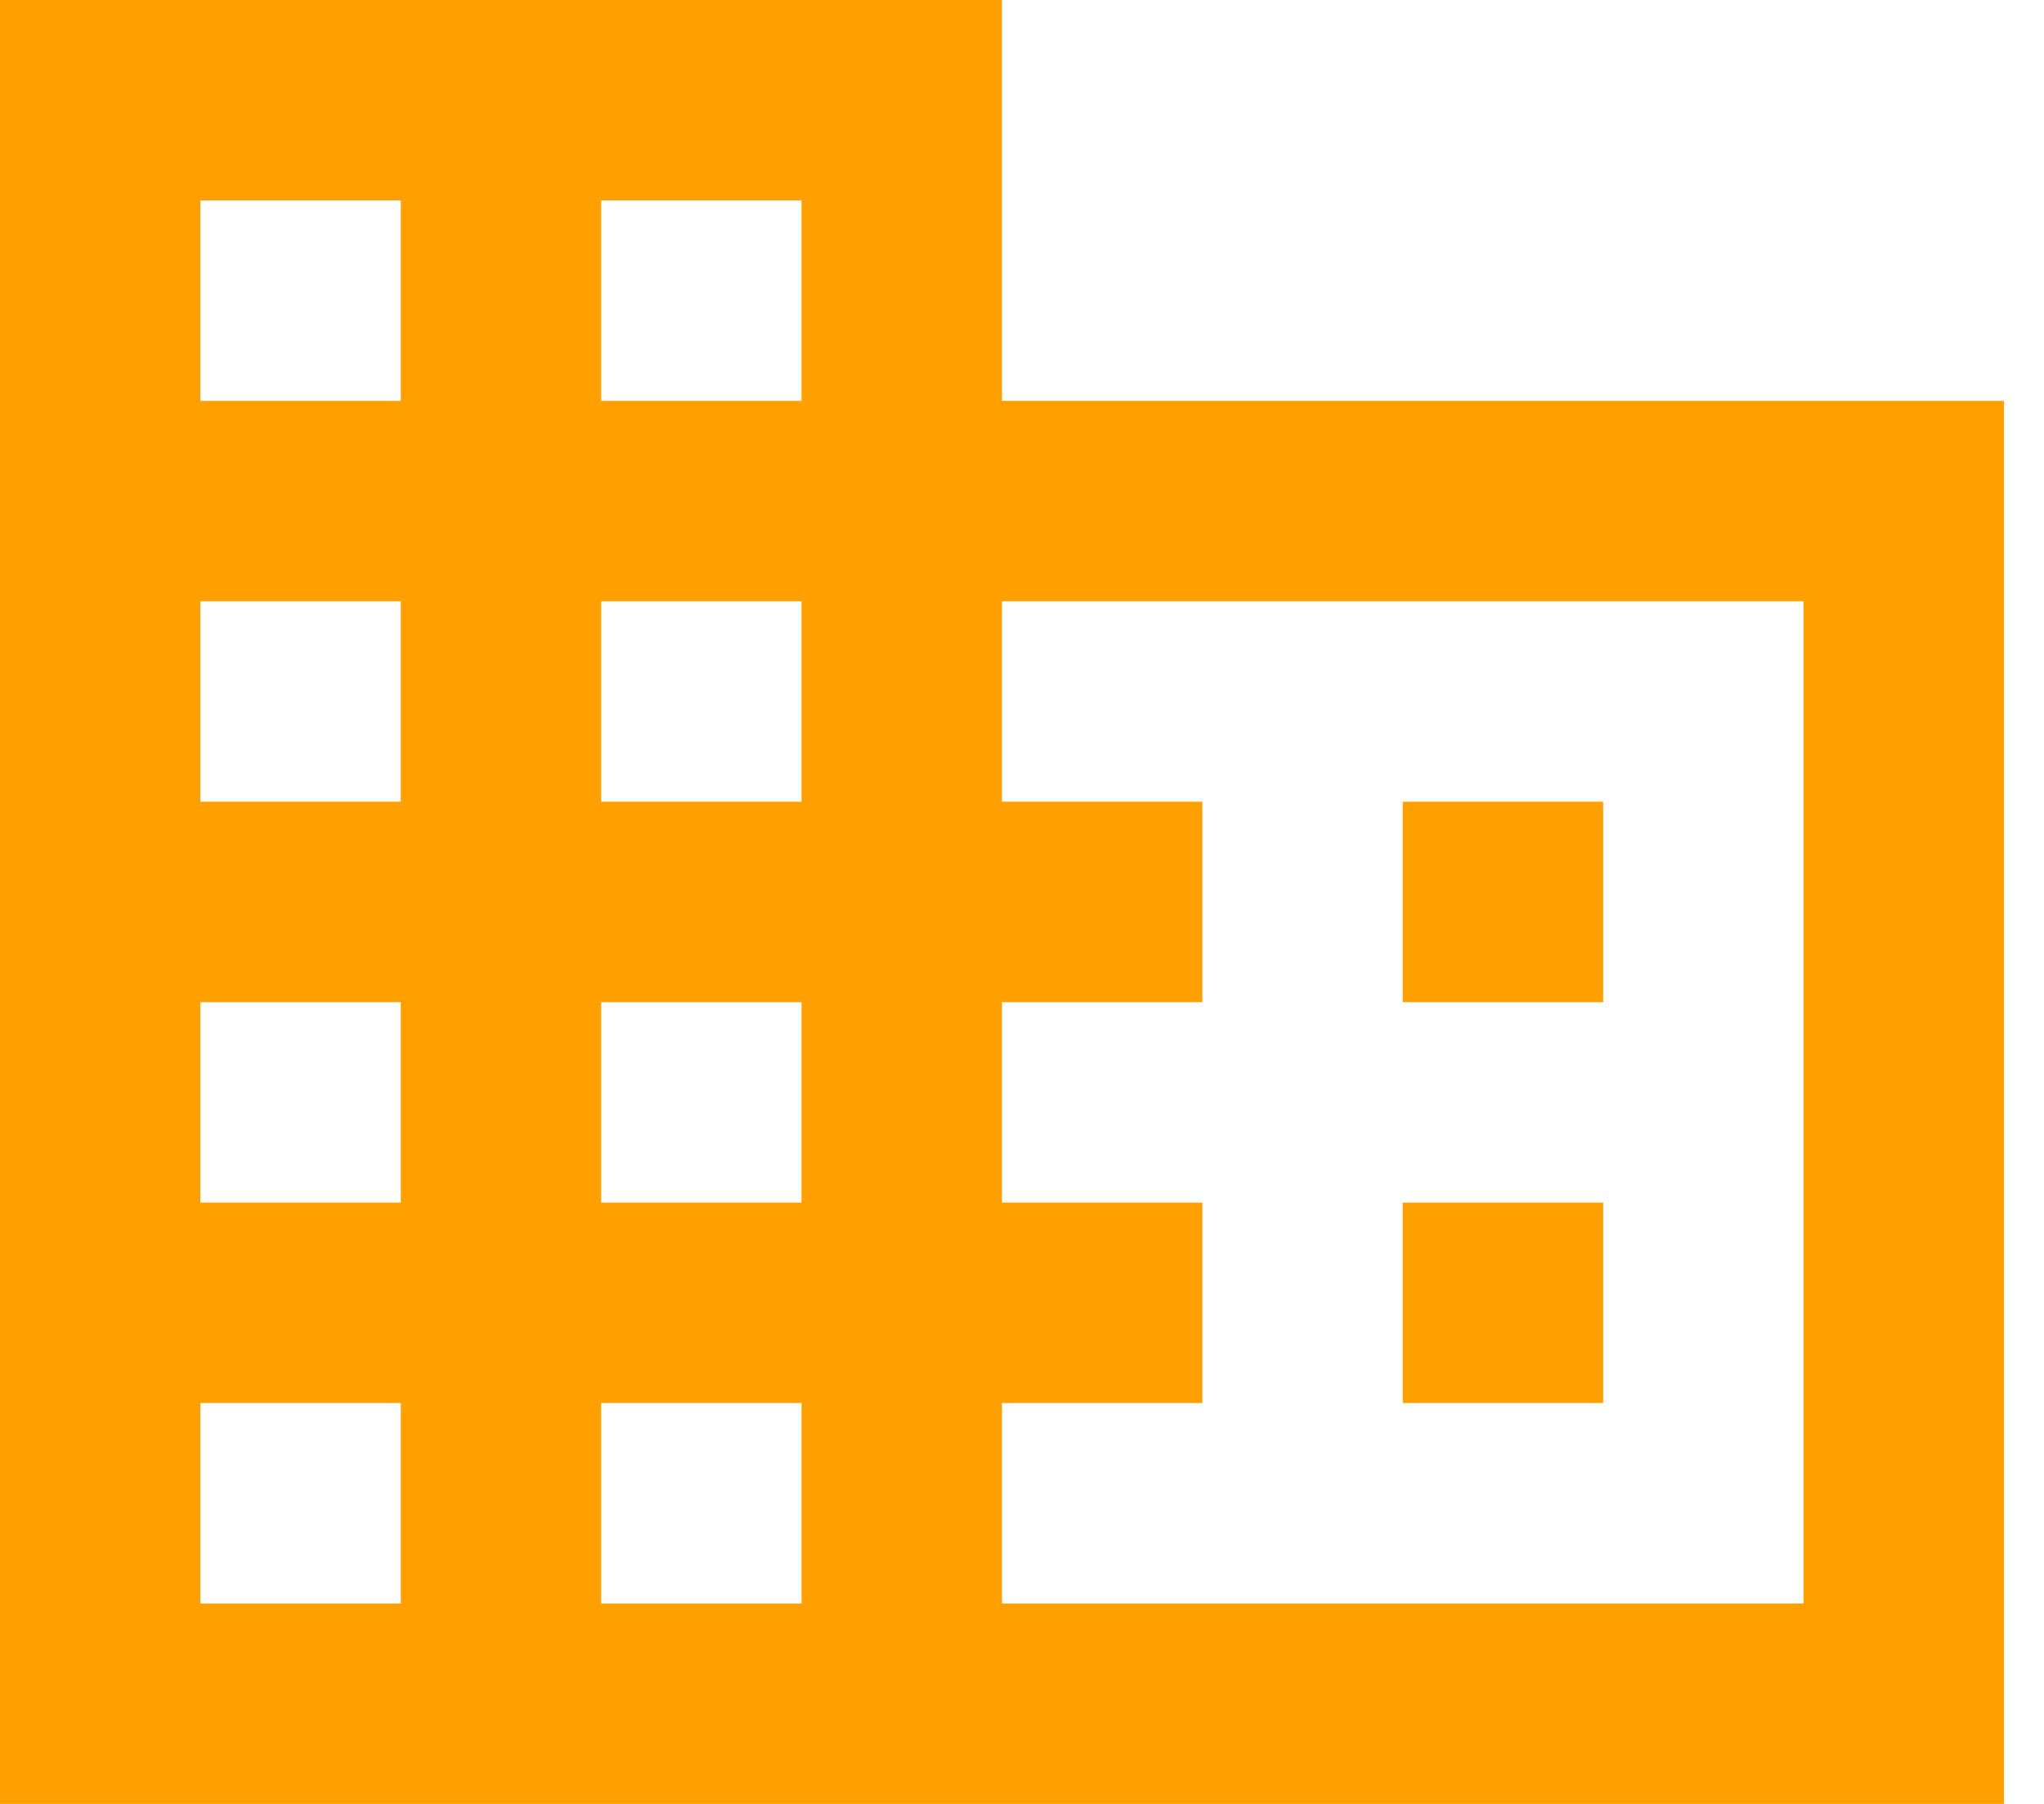
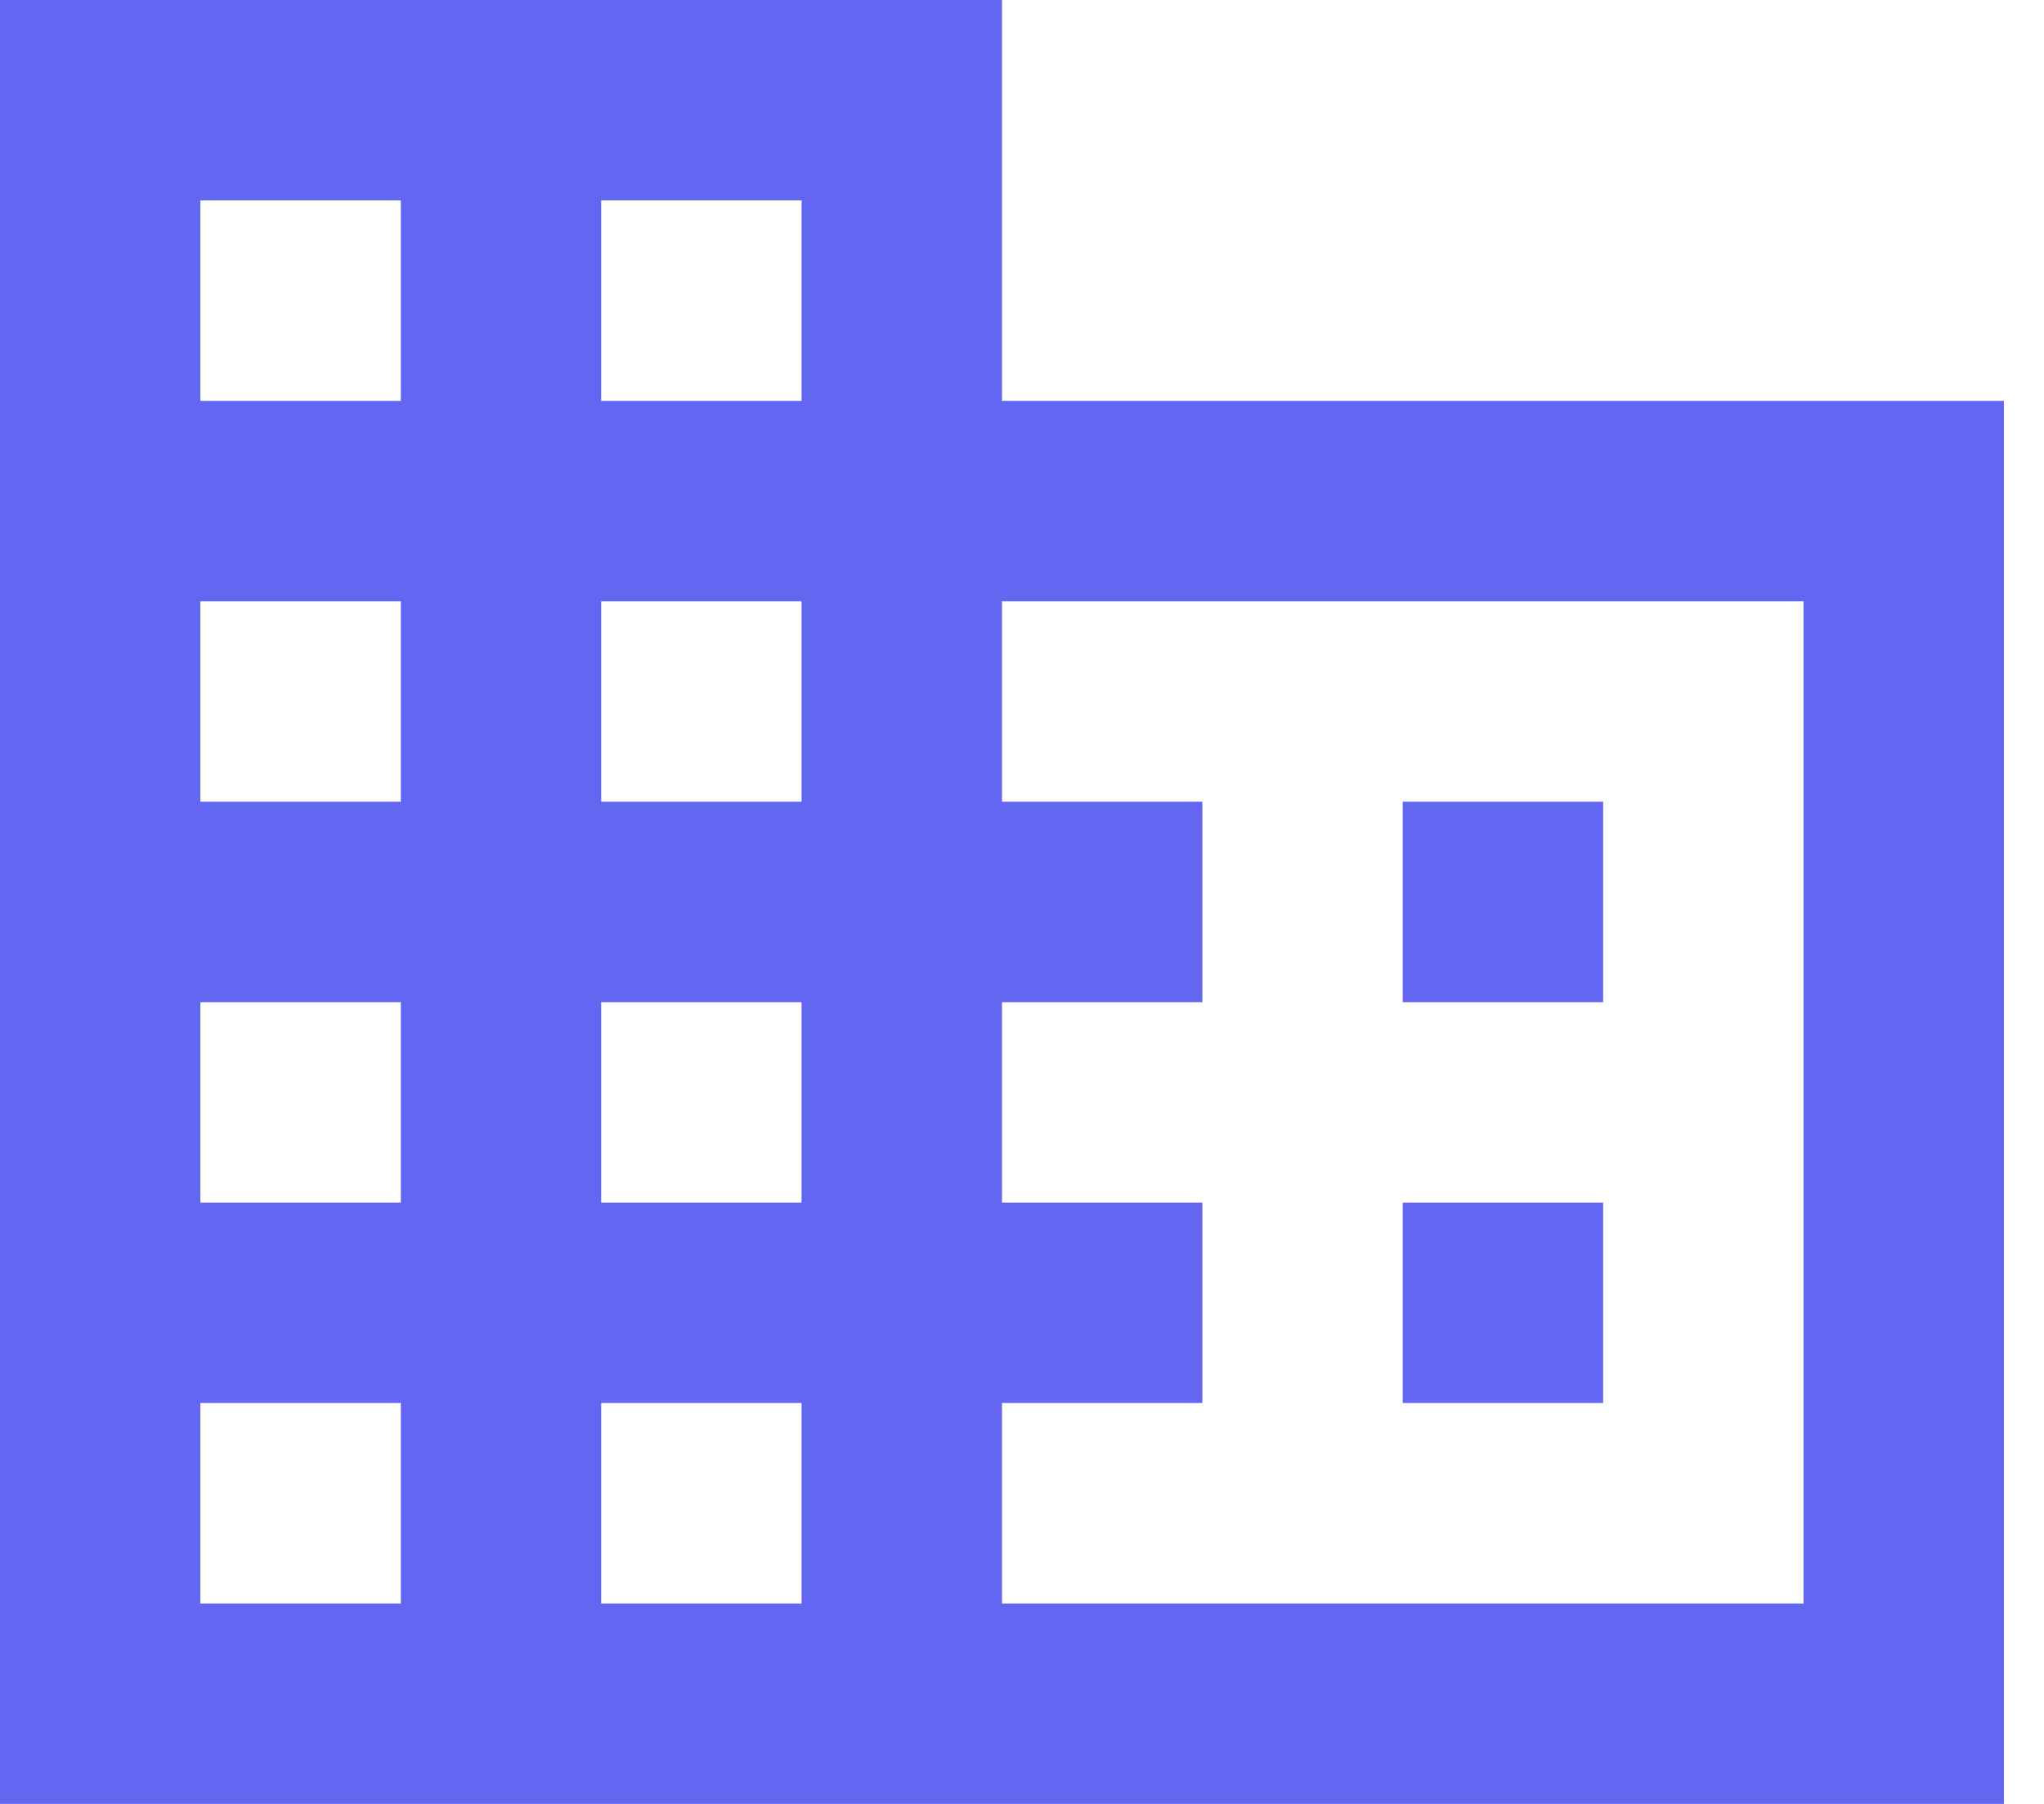
<svg xmlns="http://www.w3.org/2000/svg" width="34" height="30" viewBox="0 0 34 30" fill="none">
-   <path d="M16.667 6.667V0H0V30H33.333V6.667H16.667ZM6.667 26.667H3.333V23.333H6.667V26.667ZM6.667 20H3.333V16.667H6.667V20ZM6.667 13.333H3.333V10H6.667V13.333ZM6.667 6.667H3.333V3.333H6.667V6.667ZM13.333 26.667H10V23.333H13.333V26.667ZM13.333 20H10V16.667H13.333V20ZM13.333 13.333H10V10H13.333V13.333ZM13.333 6.667H10V3.333H13.333V6.667ZM30 26.667H16.667V23.333H20V20H16.667V16.667H20V13.333H16.667V10H30V26.667ZM26.667 13.333H23.333V16.667H26.667V13.333ZM26.667 20H23.333V23.333H26.667V20Z" fill="#FFA000" />
+   <path d="M16.667 6.667V0H0V30H33.333V6.667H16.667ZM6.667 26.667H3.333V23.333H6.667V26.667ZM6.667 20H3.333V16.667H6.667V20ZM6.667 13.333H3.333V10H6.667V13.333ZM6.667 6.667H3.333V3.333H6.667V6.667ZM13.333 26.667H10V23.333H13.333V26.667ZM13.333 20H10V16.667H13.333V20ZM13.333 13.333H10V10H13.333V13.333ZM13.333 6.667H10V3.333H13.333V6.667ZM30 26.667H16.667V23.333H20V20H16.667V16.667H20V13.333H16.667V10H30V26.667ZM26.667 13.333H23.333V16.667H26.667V13.333ZM26.667 20H23.333V23.333H26.667V20Z" fill="#6366F1" />
</svg>
